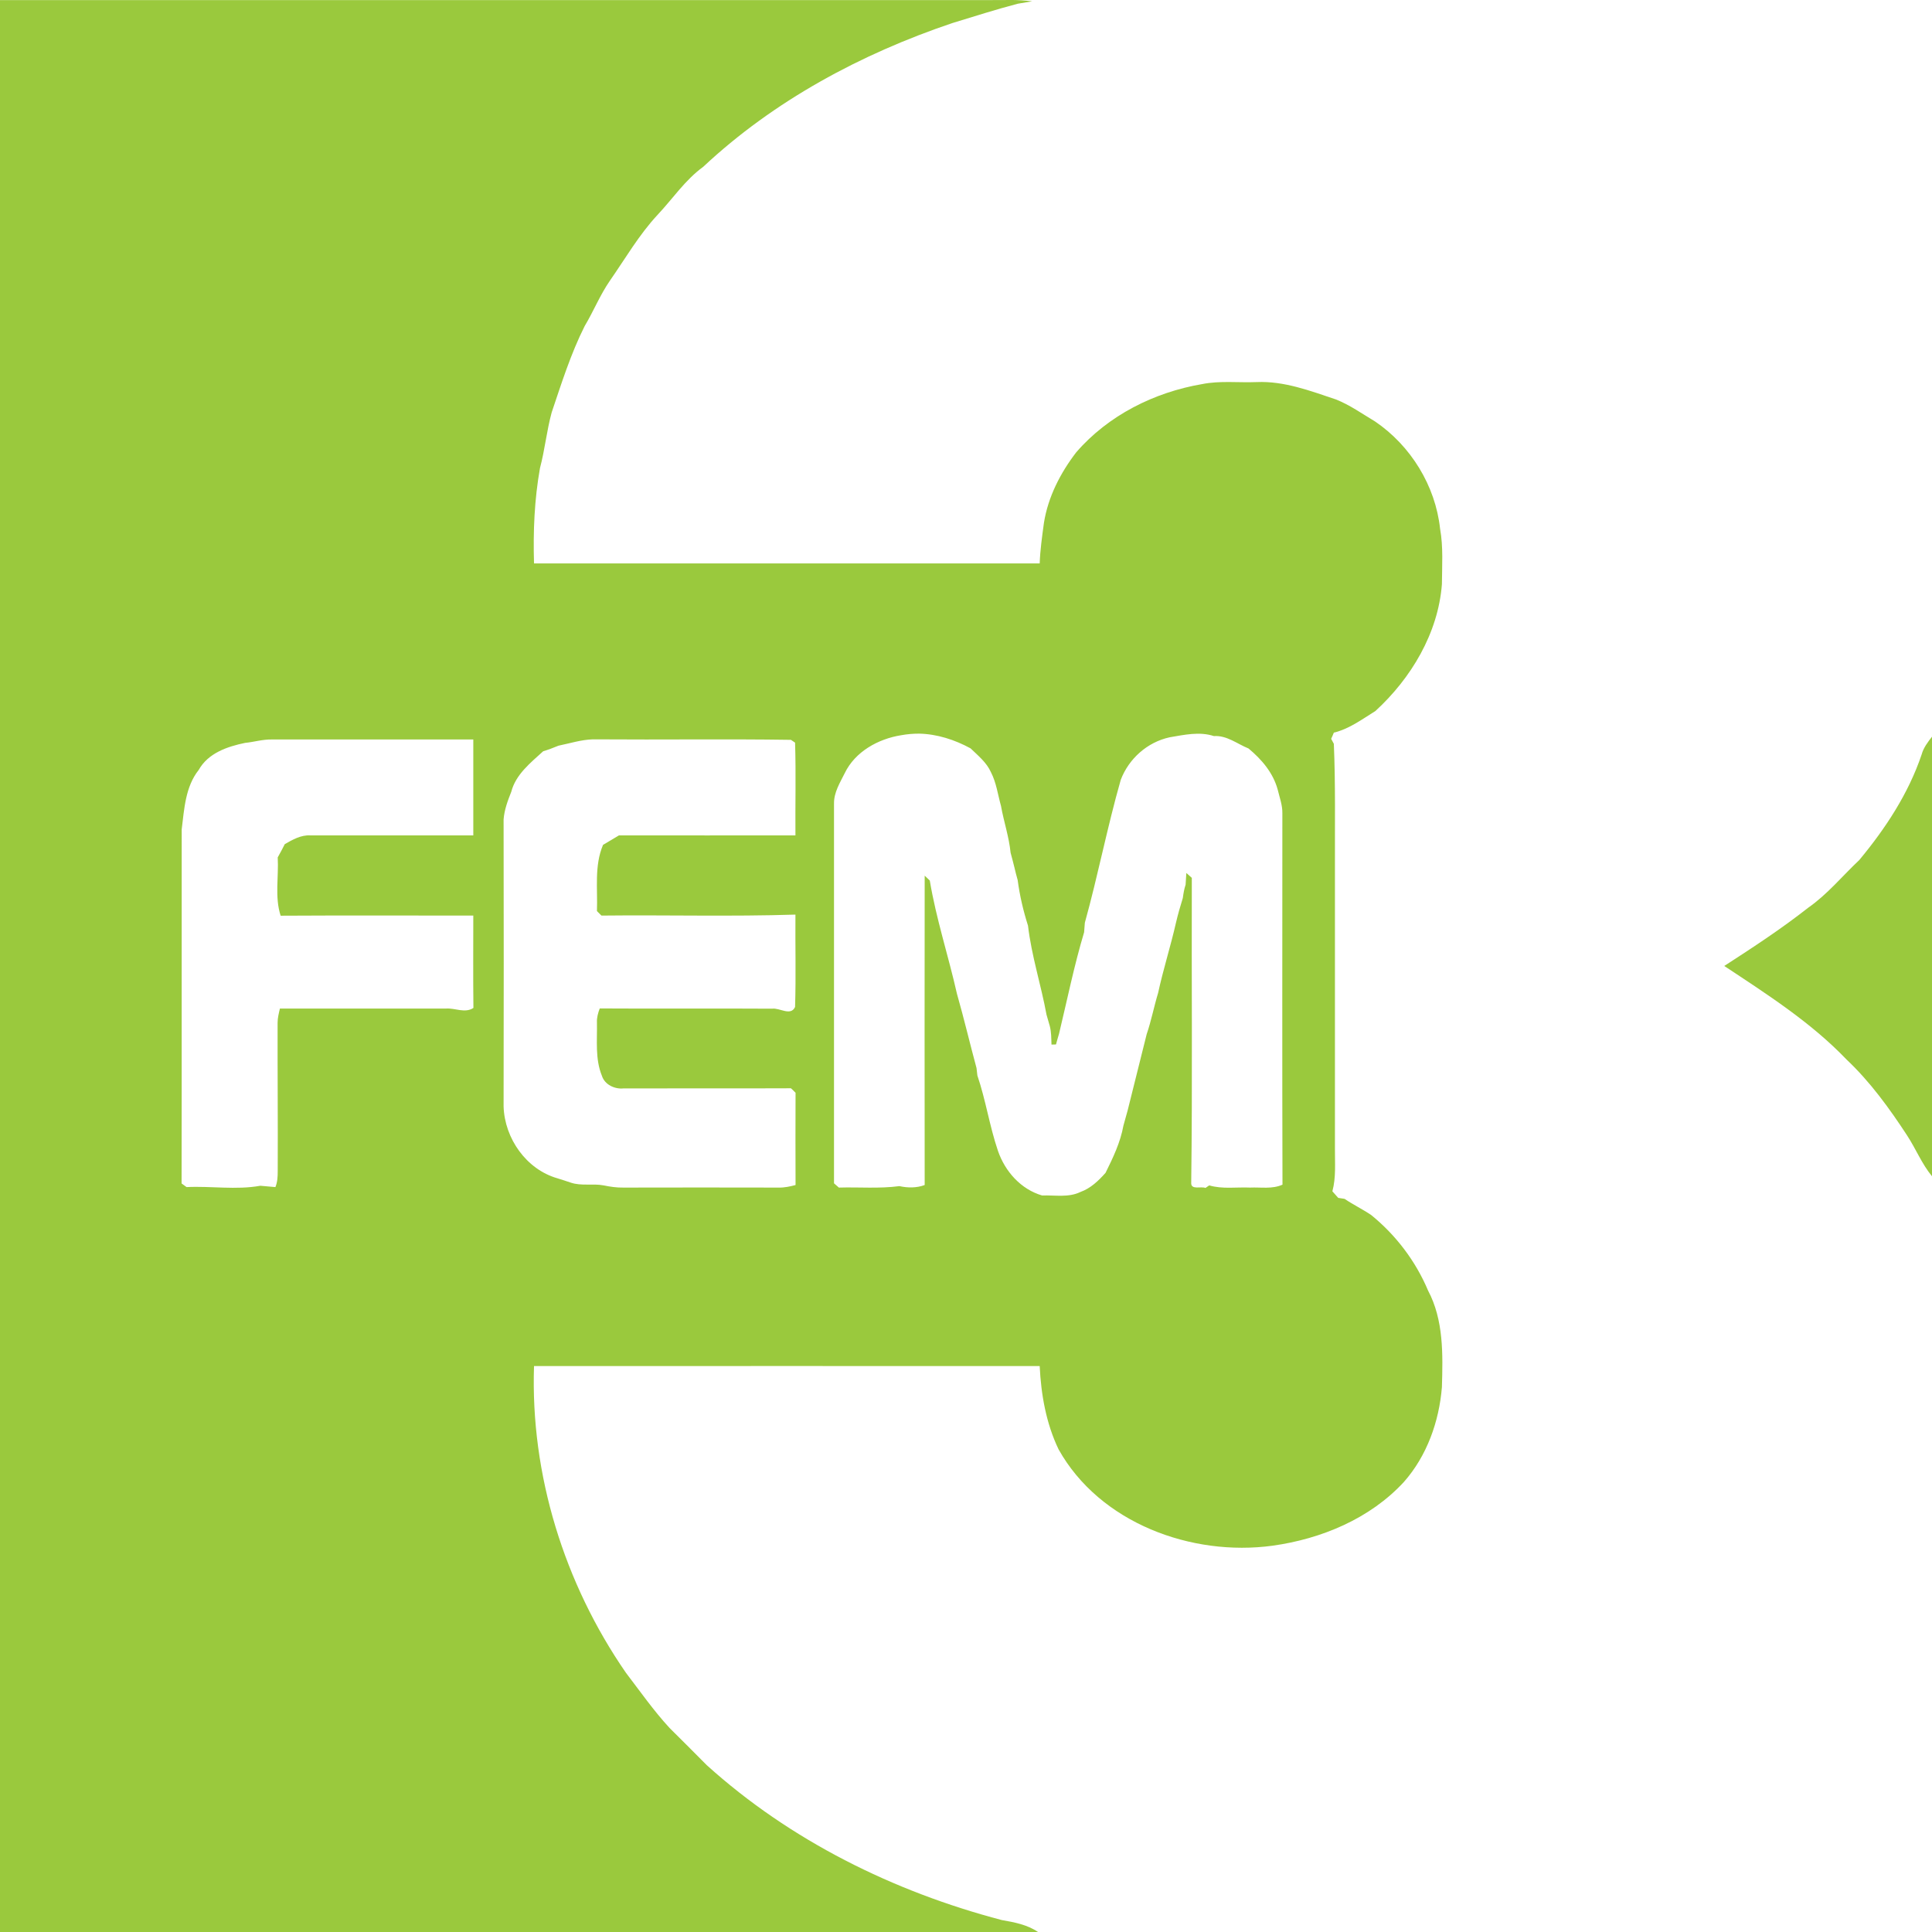
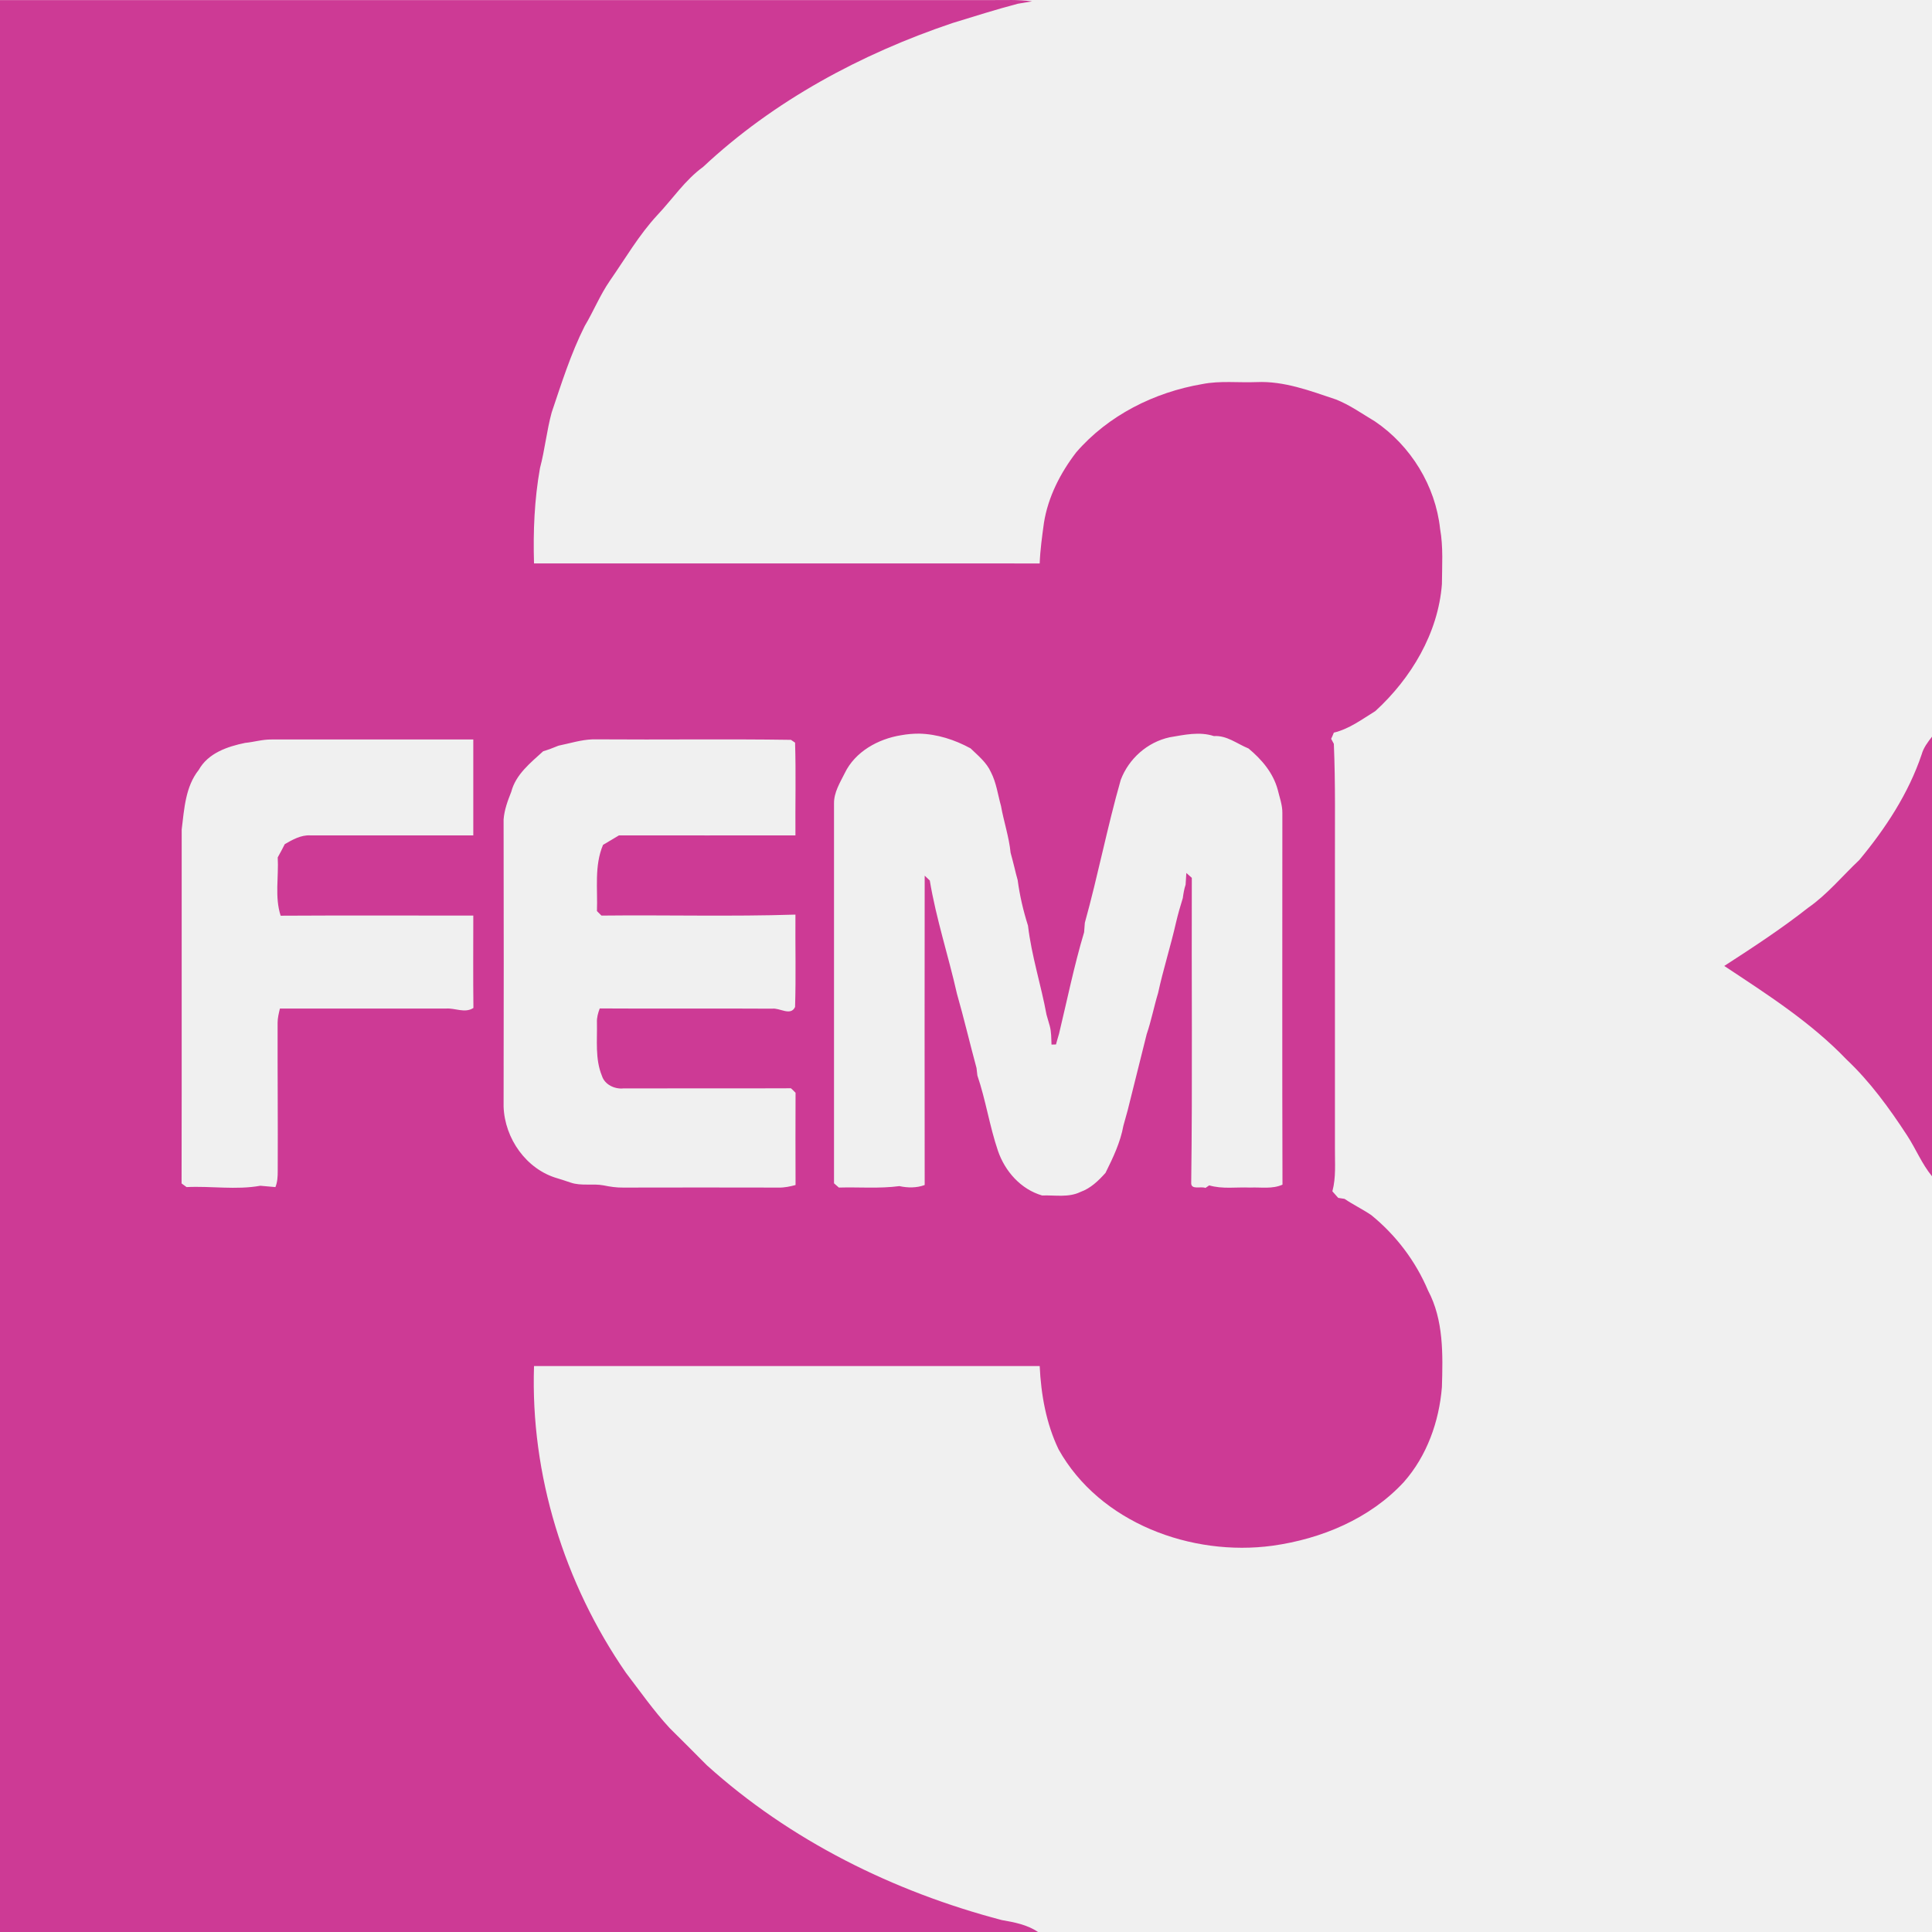
<svg xmlns="http://www.w3.org/2000/svg" height="600" width="600" version="1.1" viewBox="0 0 158.75 158.75">
-   <g transform="translate(-172.05 -47.258)">
-     <rect height="158.75" width="158.75" y="47.258" x="172.05" fill="#fff" />
-     <path stroke-width=".265" fill="#9ac93d" d="m255.07 47.259c-0.59-0.005-1.19 0.01-1.79 0.007-27.08 0.003-54.15 0-81.23 0v158.74h85.29c-0.88-0.6-1.94-0.8-2.98-0.98-8.9-2.34-17.39-6.54-24.24-12.73-1.01-1.02-2.03-2.04-3.05-3.05-1.31-1.42-2.42-3.01-3.59-4.54-5.07-7.34-7.85-16.28-7.55-25.2 13.85-0.01 27.7 0 41.55 0 0.11 2.34 0.53 4.71 1.55 6.84 3.38 6.05 10.92 8.83 17.59 7.92 4.01-0.56 8-2.22 10.78-5.23 1.9-2.15 2.9-4.97 3.13-7.8 0.08-2.68 0.15-5.51-1.14-7.94-1.02-2.42-2.64-4.55-4.67-6.2-0.71-0.48-1.48-0.85-2.19-1.33-0.13-0.02-0.39-0.06-0.52-0.08-0.12-0.13-0.36-0.4-0.48-0.54 0.31-1.15 0.2-2.34 0.21-3.51v-23.33c-0.01-3.31 0.05-6.62-0.09-9.93-0.05-0.1-0.16-0.3-0.22-0.41 0.06-0.12 0.17-0.38 0.22-0.51 1.27-0.3 2.32-1.1 3.41-1.77 2.94-2.69 5.16-6.398 5.47-10.422 0.01-1.518 0.12-3.054-0.15-4.559-0.38-3.529-2.41-6.83-5.35-8.82-1.05-0.625-2.06-1.351-3.21-1.806-2.1-0.702-4.25-1.526-6.51-1.426-1.49 0.061-3-0.129-4.48 0.165-3.94 0.673-7.72 2.567-10.35 5.608-1.3 1.696-2.31 3.658-2.65 5.786-0.15 1.11-0.31 2.223-0.35 3.343-13.85-0.005-27.7 0-41.55-0.002-0.08-2.626 0.03-5.248 0.49-7.834 0.4-1.507 0.55-3.065 0.96-4.57 0.81-2.4 1.57-4.824 2.71-7.095 0.73-1.221 1.26-2.551 2.07-3.725 1.27-1.825 2.39-3.767 3.91-5.405 1.25-1.324 2.27-2.874 3.76-3.957 5.8-5.431 12.97-9.284 20.48-11.816 1.79-0.546 3.56-1.113 5.37-1.587 0.39-0.061 0.78-0.127 1.18-0.199-0.59-0.08-1.19-0.105-1.79-0.11zm-7.5 60.281c1.47 0.03 2.93 0.5 4.23 1.21 0.61 0.59 1.31 1.15 1.67 1.95 0.45 0.87 0.57 1.85 0.83 2.78 0.23 1.29 0.66 2.54 0.79 3.85 0.12 0.4 0.21 0.82 0.32 1.23 0.08 0.33 0.16 0.67 0.26 1.01 0.17 1.28 0.46 2.52 0.85 3.75 0.29 2.48 1.07 4.86 1.52 7.31 0.09 0.31 0.18 0.62 0.27 0.94 0.13 0.49 0.12 1.01 0.14 1.52l0.37-0.01c0.06-0.22 0.18-0.66 0.25-0.88 0.67-2.79 1.24-5.6 2.06-8.34 0.02-0.2 0.05-0.59 0.06-0.78 1.08-3.89 1.84-7.85 2.95-11.74 0.66-1.74 2.18-3.1 4.02-3.5 1.19-0.2 2.45-0.49 3.63-0.1 1.07-0.07 1.91 0.64 2.85 1.02 1.08 0.9 2.02 1.99 2.4 3.39 0.15 0.63 0.39 1.26 0.38 1.92 0 10.18-0.02 20.35 0.01 30.53-0.84 0.38-1.77 0.2-2.66 0.24-1.12-0.05-2.27 0.14-3.36-0.18-0.08 0.05-0.23 0.15-0.31 0.21-0.36-0.15-1.15 0.17-1.17-0.37 0.11-8.37 0.02-16.74 0.05-25.11-0.11-0.1-0.34-0.3-0.45-0.4-0.02 0.24-0.04 0.72-0.06 0.96-0.12 0.36-0.18 0.73-0.23 1.1-0.21 0.67-0.4 1.34-0.56 2.02-0.44 1.94-1.05 3.84-1.47 5.78-0.34 1.12-0.56 2.28-0.94 3.39-0.52 2.08-1.04 4.17-1.56 6.25-0.12 0.42-0.23 0.84-0.35 1.26-0.25 1.38-0.85 2.63-1.47 3.88-0.58 0.65-1.22 1.27-2.06 1.57-0.98 0.48-2.1 0.25-3.15 0.29-1.75-0.51-3.05-1.98-3.63-3.67-0.69-2.03-1-4.16-1.69-6.19-0.02-0.15-0.05-0.46-0.07-0.61-0.55-2.03-1.03-4.08-1.61-6.11-0.7-3.11-1.71-6.16-2.23-9.3-0.1-0.1-0.32-0.3-0.42-0.4-0.01 8.47-0.01 16.94 0 25.42-0.67 0.25-1.39 0.24-2.08 0.09-1.65 0.22-3.32 0.07-4.97 0.12-0.1-0.08-0.3-0.26-0.4-0.35v-31.22c-0.01-0.9 0.49-1.7 0.88-2.48 0.85-1.77 2.75-2.82 4.64-3.12 0.49-0.09 0.98-0.13 1.47-0.13zm-26.82 0.47h0.42c5.29 0.04 10.58-0.04 15.87 0.04 0.08 0.06 0.26 0.18 0.34 0.23 0.08 2.54 0.01 5.08 0.03 7.62-4.83 0-9.67 0.01-14.5 0-0.44 0.26-0.87 0.52-1.31 0.78-0.73 1.73-0.43 3.62-0.5 5.44l0.37 0.37c5.31-0.06 10.63 0.09 15.94-0.08-0.02 2.53 0.05 5.06-0.03 7.59-0.36 0.78-1.27 0.05-1.89 0.14-4.72-0.03-9.44 0.01-14.16-0.02-0.14 0.37-0.25 0.76-0.23 1.16 0.03 1.47-0.16 2.99 0.41 4.38 0.23 0.73 1.06 1.11 1.78 1.03 4.59-0.01 9.17 0.01 13.75-0.01 0.1 0.09 0.29 0.27 0.38 0.37-0.01 2.52-0.01 5.05 0 7.58-0.45 0.12-0.91 0.22-1.38 0.21-4.26-0.01-8.52-0.01-12.77 0-0.55 0.01-1.09-0.07-1.62-0.18-0.89-0.17-1.83 0.07-2.71-0.23-0.35-0.12-0.72-0.24-1.08-0.35-2.56-0.73-4.34-3.27-4.43-5.89 0.02-7.86 0.01-15.73 0-23.6 0.06-0.79 0.34-1.54 0.63-2.27 0.37-1.43 1.58-2.38 2.62-3.33 0.43-0.13 0.85-0.29 1.26-0.46 0.93-0.19 1.86-0.49 2.81-0.52zm-26.39 0.01h16.58v7.88h-13.4c-0.76-0.04-1.45 0.35-2.09 0.72-0.18 0.36-0.38 0.73-0.58 1.09 0.09 1.59-0.26 3.25 0.24 4.79 5.27-0.03 10.55-0.01 15.83-0.01 0 2.53-0.02 5.06 0.01 7.59-0.71 0.46-1.5-0.01-2.26 0.05h-13.64c-0.09 0.38-0.19 0.77-0.19 1.17-0.01 4.06 0.03 8.13 0.01 12.19 0 0.45-0.02 0.9-0.19 1.31-0.42-0.04-0.83-0.08-1.24-0.11-2 0.36-4.05 0.01-6.06 0.11-0.1-0.08-0.31-0.23-0.41-0.3 0.02-9.7 0-19.4 0.01-29.09 0.21-1.68 0.3-3.51 1.4-4.89 0.77-1.38 2.35-1.92 3.81-2.22 0.72-0.07 1.43-0.29 2.17-0.28z" />
-     <path d="m329.95 109.25c0.15-0.55 0.5-1.01 0.85-1.46v36.12c-0.84-1.02-1.33-2.26-2.05-3.36-1.45-2.22-3.03-4.4-4.97-6.23-2.93-3.06-6.53-5.36-10.05-7.69 2.35-1.52 4.69-3.05 6.89-4.78 1.58-1.1 2.81-2.61 4.21-3.93 2.15-2.59 4.04-5.46 5.12-8.67z" stroke-width=".265" fill="#9ac93d" />
-   </g>
+   <path stroke-width=".265" fill="#cd3a95" d="m83.02 0.002c-0.59-0.005-1.19 0.01-1.79 0.007-27.08 0.003-54.15 0-81.23 0v158.74h85.29c-0.88-0.6-1.94-0.8-2.98-0.98-8.9-2.34-17.39-6.54-24.24-12.73-1.01-1.02-2.03-2.04-3.05-3.05-1.31-1.42-2.42-3.01-3.59-4.54-5.07-7.34-7.85-16.28-7.55-25.2 13.85-0.01 27.7 0 41.55 0 0.11 2.34 0.53 4.71 1.55 6.84 3.38 6.05 10.92 8.83 17.59 7.92 4.01-0.56 8-2.22 10.78-5.23 1.9-2.15 2.9-4.97 3.13-7.8 0.08-2.68 0.15-5.51-1.14-7.94-1.02-2.42-2.64-4.55-4.67-6.2-0.71-0.48-1.48-0.85-2.19-1.33-0.13-0.02-0.39-0.06-0.52-0.08-0.12-0.13-0.36-0.4-0.48-0.54 0.31-1.15 0.2-2.34 0.21-3.51v-23.33c-0.01-3.31 0.05-6.62-0.09-9.93-0.05-0.1-0.16-0.3-0.22-0.41 0.06-0.12 0.17-0.38 0.22-0.51 1.27-0.3 2.32-1.1 3.41-1.77 2.94-2.69 5.16-6.398 5.47-10.422 0.01-1.518 0.12-3.054-0.15-4.559-0.38-3.529-2.41-6.83-5.35-8.82-1.05-0.625-2.06-1.351-3.21-1.806-2.1-0.702-4.25-1.526-6.51-1.426-1.49 0.061-3-0.129-4.48 0.165-3.94 0.673-7.72 2.567-10.35 5.608-1.3 1.696-2.31 3.658-2.65 5.786-0.15 1.11-0.31 2.223-0.35 3.343-13.85-0.005-27.7 0-41.55-0.002-0.08-2.626 0.03-5.248 0.49-7.834 0.4-1.507 0.55-3.065 0.96-4.57 0.81-2.4 1.57-4.824 2.71-7.095 0.73-1.221 1.26-2.551 2.07-3.725 1.27-1.825 2.39-3.767 3.91-5.405 1.25-1.324 2.27-2.874 3.76-3.957 5.8-5.43 12.97-9.283 20.48-11.815 1.79-0.546 3.56-1.113 5.37-1.587 0.39-0.061 0.78-0.127 1.18-0.199-0.59-0.08-1.19-0.105-1.79-0.11zm-7.5 60.28c1.47 0.03 2.93 0.5 4.23 1.21 0.61 0.59 1.31 1.15 1.67 1.95 0.45 0.87 0.57 1.85 0.83 2.78 0.23 1.29 0.66 2.54 0.79 3.85 0.12 0.4 0.21 0.82 0.32 1.23 0.08 0.33 0.16 0.67 0.26 1.01 0.17 1.28 0.46 2.52 0.85 3.75 0.29 2.48 1.07 4.86 1.52 7.31 0.09 0.31 0.18 0.62 0.27 0.94 0.13 0.49 0.12 1.01 0.14 1.52l0.37-0.01c0.06-0.22 0.18-0.66 0.25-0.88 0.67-2.79 1.24-5.6 2.06-8.34 0.02-0.2 0.05-0.59 0.06-0.78 1.08-3.89 1.84-7.85 2.95-11.74 0.66-1.74 2.18-3.1 4.02-3.5 1.19-0.2 2.45-0.49 3.63-0.1 1.07-0.07 1.91 0.64 2.85 1.02 1.08 0.9 2.02 1.99 2.4 3.39 0.15 0.63 0.39 1.26 0.38 1.92 0 10.18-0.02 20.35 0.01 30.529-0.84 0.38-1.77 0.2-2.66 0.24-1.12-0.05-2.27 0.14-3.36-0.18-0.08 0.05-0.23 0.15-0.31 0.21-0.36-0.15-1.15 0.17-1.17-0.37 0.11-8.37 0.02-16.74 0.05-25.11-0.11-0.1-0.34-0.3-0.45-0.4-0.02 0.24-0.04 0.72-0.06 0.96-0.12 0.36-0.18 0.73-0.23 1.1-0.21 0.67-0.4 1.34-0.56 2.02-0.44 1.94-1.05 3.84-1.47 5.78-0.34 1.12-0.56 2.28-0.94 3.39-0.52 2.08-1.04 4.17-1.56 6.25-0.12 0.42-0.23 0.84-0.35 1.26-0.25 1.38-0.85 2.63-1.47 3.88-0.58 0.65-1.22 1.27-2.06 1.57-0.98 0.48-2.1 0.25-3.15 0.29-1.75-0.51-3.05-1.98-3.63-3.67-0.69-2.03-1-4.16-1.69-6.19-0.02-0.15-0.05-0.46-0.07-0.61-0.55-2.03-1.03-4.08-1.61-6.11-0.7-3.11-1.71-6.16-2.23-9.3-0.1-0.1-0.32-0.3-0.42-0.4-0.01 8.47-0.01 16.94 0 25.42-0.67 0.25-1.39 0.24-2.08 0.09-1.65 0.22-3.32 0.07-4.97 0.12-0.1-0.08-0.3-0.26-0.4-0.35v-31.219c-0.01-0.9 0.49-1.7 0.88-2.48 0.85-1.77 2.75-2.82 4.64-3.12 0.49-0.09 0.98-0.13 1.47-0.13zm-26.82 0.47h0.42c5.29 0.04 10.58-0.04 15.87 0.04 0.08 0.06 0.26 0.18 0.34 0.23 0.08 2.54 0.01 5.08 0.03 7.62-4.83 0-9.67 0.01-14.5 0-0.44 0.26-0.87 0.52-1.31 0.78-0.73 1.73-0.43 3.62-0.5 5.44l0.37 0.37c5.31-0.06 10.63 0.09 15.94-0.08-0.02 2.53 0.05 5.06-0.03 7.59-0.36 0.78-1.27 0.05-1.89 0.14-4.72-0.03-9.44 0.01-14.16-0.02-0.14 0.37-0.25 0.76-0.23 1.16 0.03 1.47-0.16 2.99 0.41 4.38 0.23 0.73 1.06 1.11 1.78 1.03 4.59-0.01 9.17 0.01 13.75-0.01 0.1 0.09 0.29 0.27 0.38 0.37-0.01 2.52-0.01 5.05 0 7.58-0.45 0.12-0.91 0.22-1.38 0.21-4.26-0.01-8.52-0.01-12.77 0-0.55 0.01-1.09-0.07-1.62-0.18-0.89-0.17-1.83 0.07-2.71-0.23-0.35-0.12-0.72-0.24-1.08-0.35-2.56-0.73-4.34-3.27-4.43-5.89 0.02-7.86 0.01-15.73 0-23.6 0.06-0.79 0.34-1.54 0.63-2.27 0.37-1.43 1.58-2.38 2.62-3.33 0.43-0.13 0.85-0.29 1.26-0.46 0.93-0.19 1.86-0.49 2.81-0.52zm-26.39 0.01h16.58v7.88h-13.4c-0.76-0.04-1.45 0.35-2.09 0.72-0.18 0.36-0.38 0.73-0.58 1.09 0.09 1.59-0.26 3.25 0.24 4.79 5.27-0.03 10.55-0.01 15.83-0.01 0 2.53-0.02 5.06 0.01 7.59-0.71 0.46-1.5-0.01-2.26 0.05h-13.64c-0.09 0.38-0.19 0.77-0.19 1.17-0.01 4.06 0.03 8.13 0.01 12.19 0 0.45-0.02 0.9-0.19 1.31-0.42-0.04-0.83-0.08-1.24-0.11-2 0.36-4.05 0.01-6.06 0.11-0.1-0.08-0.31-0.23-0.41-0.3 0.02-9.7 0-19.4 0.01-29.089 0.21-1.68 0.3-3.51 1.4-4.89 0.77-1.38 2.35-1.92 3.81-2.22 0.72-0.07 1.43-0.29 2.17-0.28z" />
+   <path stroke-width=".265" fill="#cd3a95" d="m157.9 61.992c0.15-0.55 0.5-1.01 0.85-1.46v36.119c-0.84-1.02-1.33-2.26-2.05-3.36-1.45-2.22-3.03-4.4-4.97-6.23-2.93-3.06-6.53-5.36-10.05-7.69 2.35-1.52 4.69-3.05 6.89-4.78 1.58-1.1 2.81-2.61 4.21-3.93 2.15-2.59 4.04-5.46 5.12-8.67z" />
</svg>
